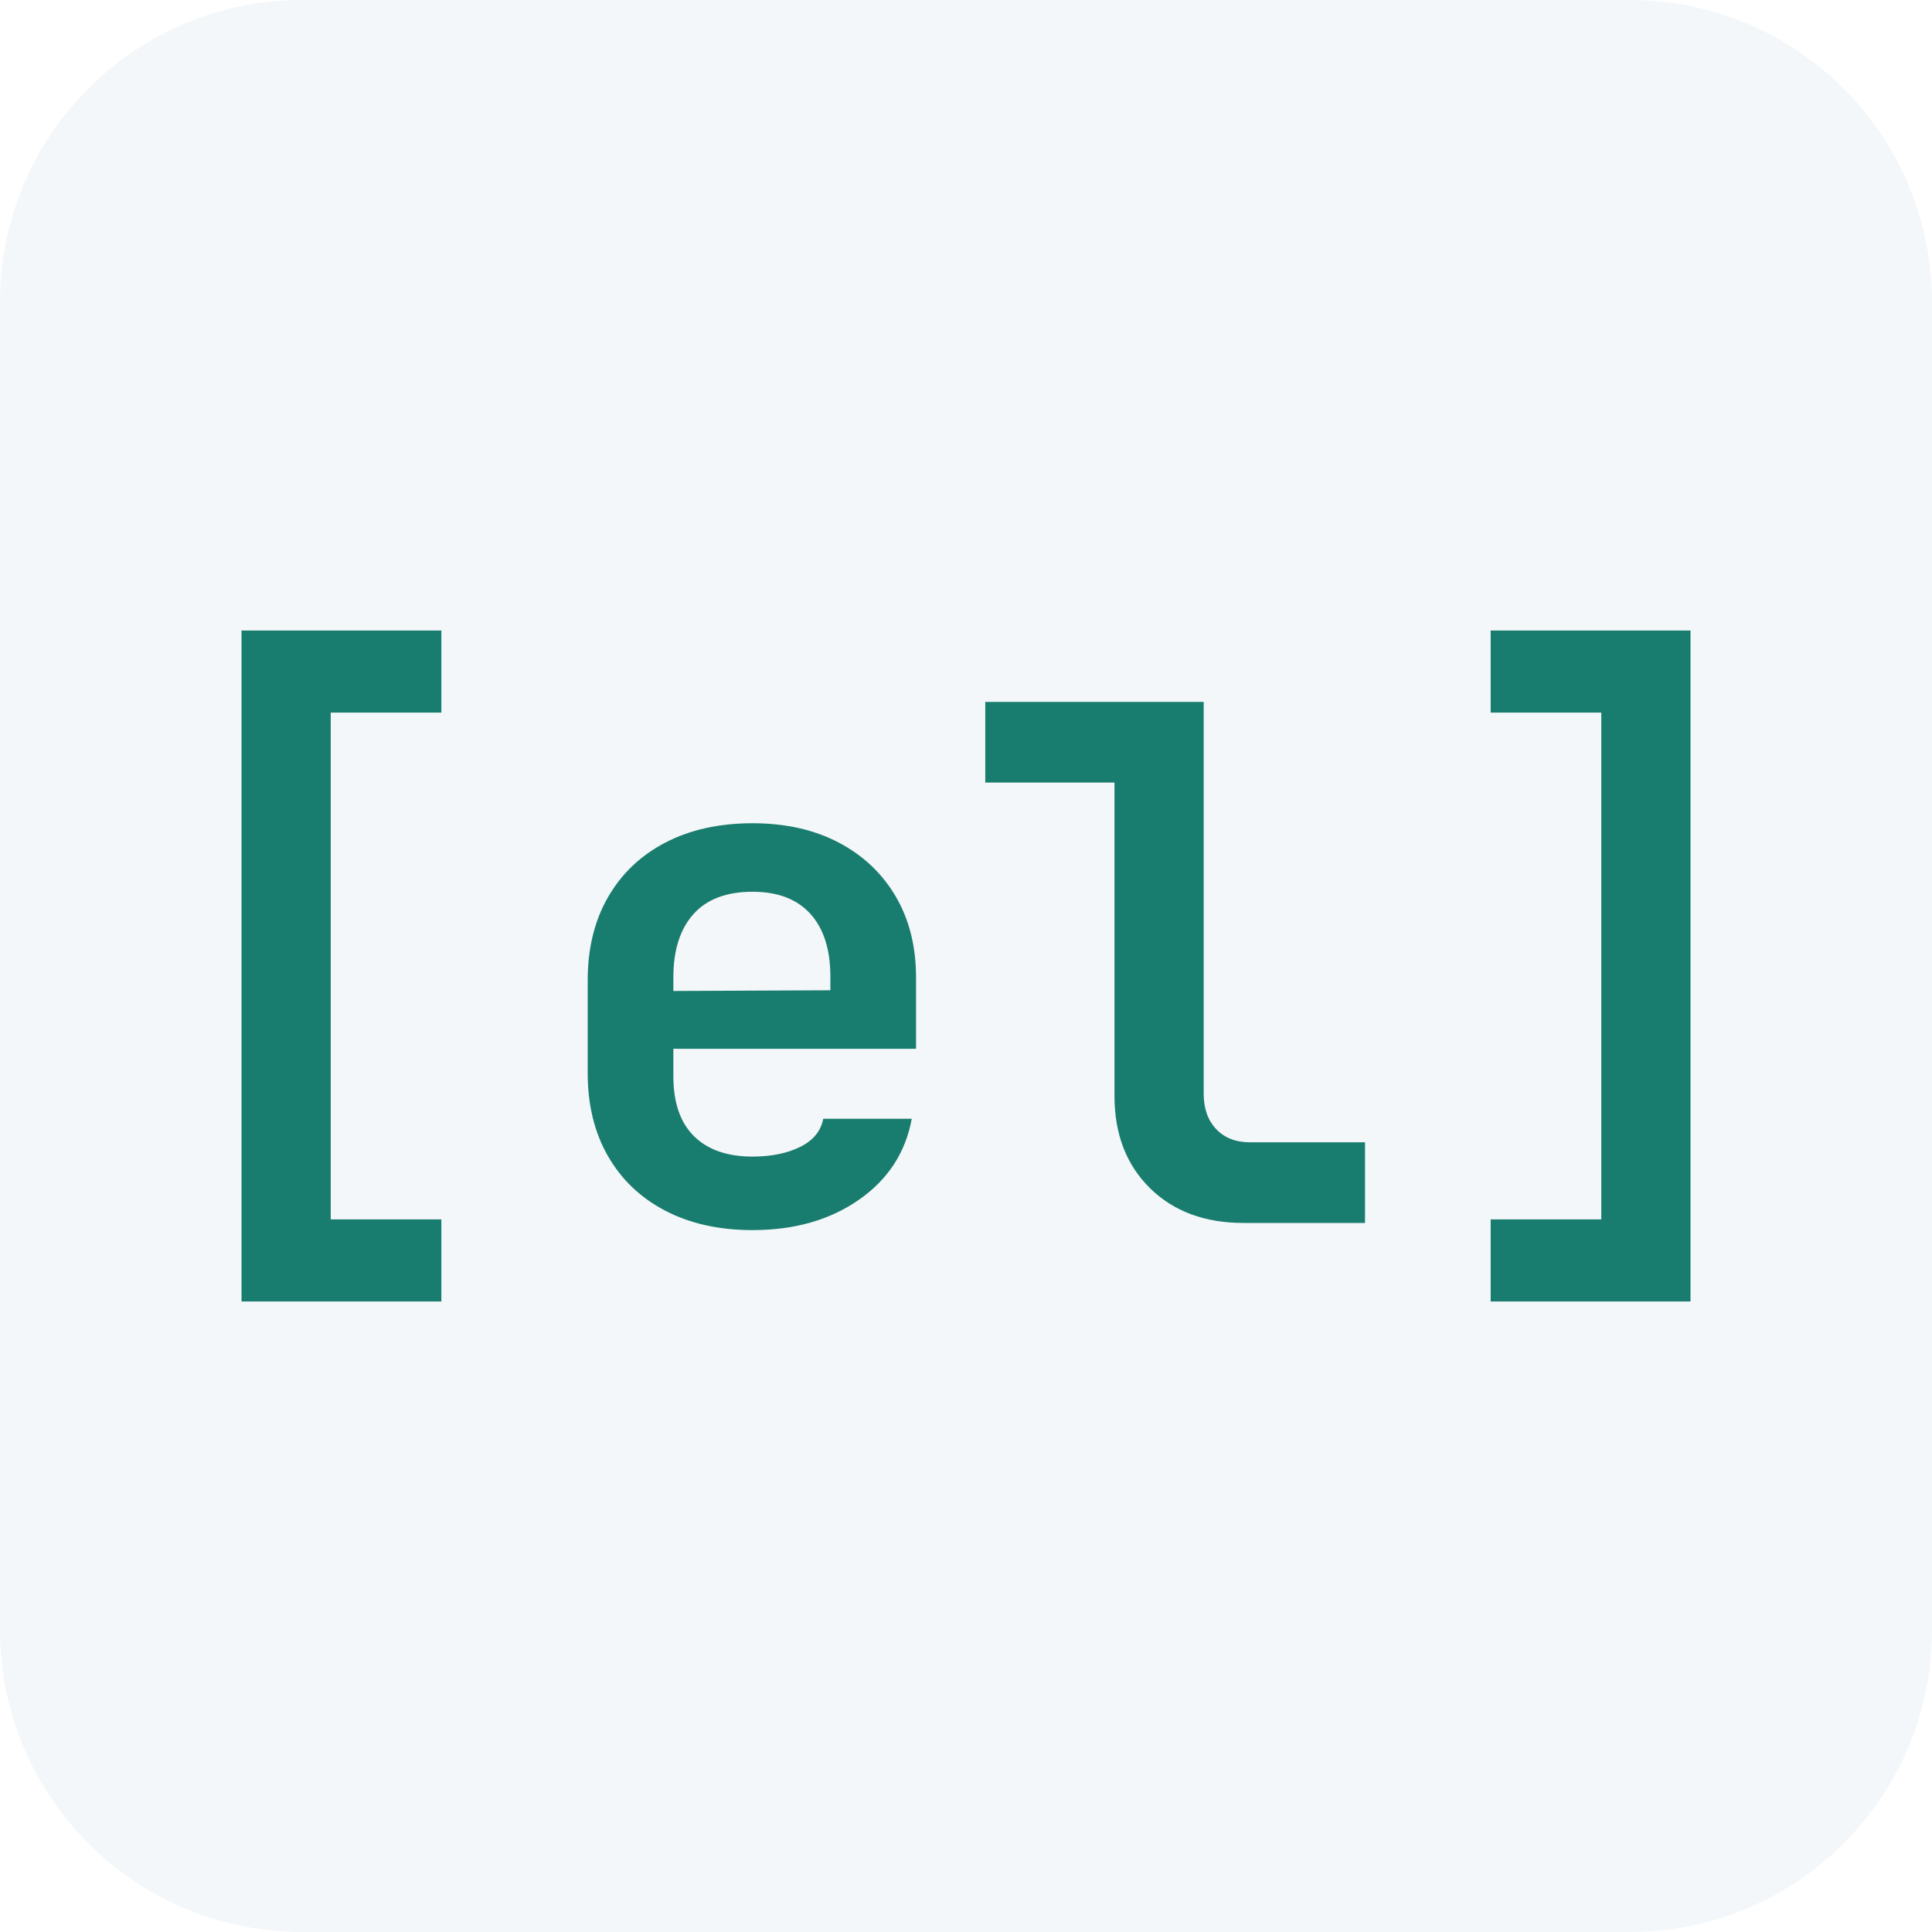
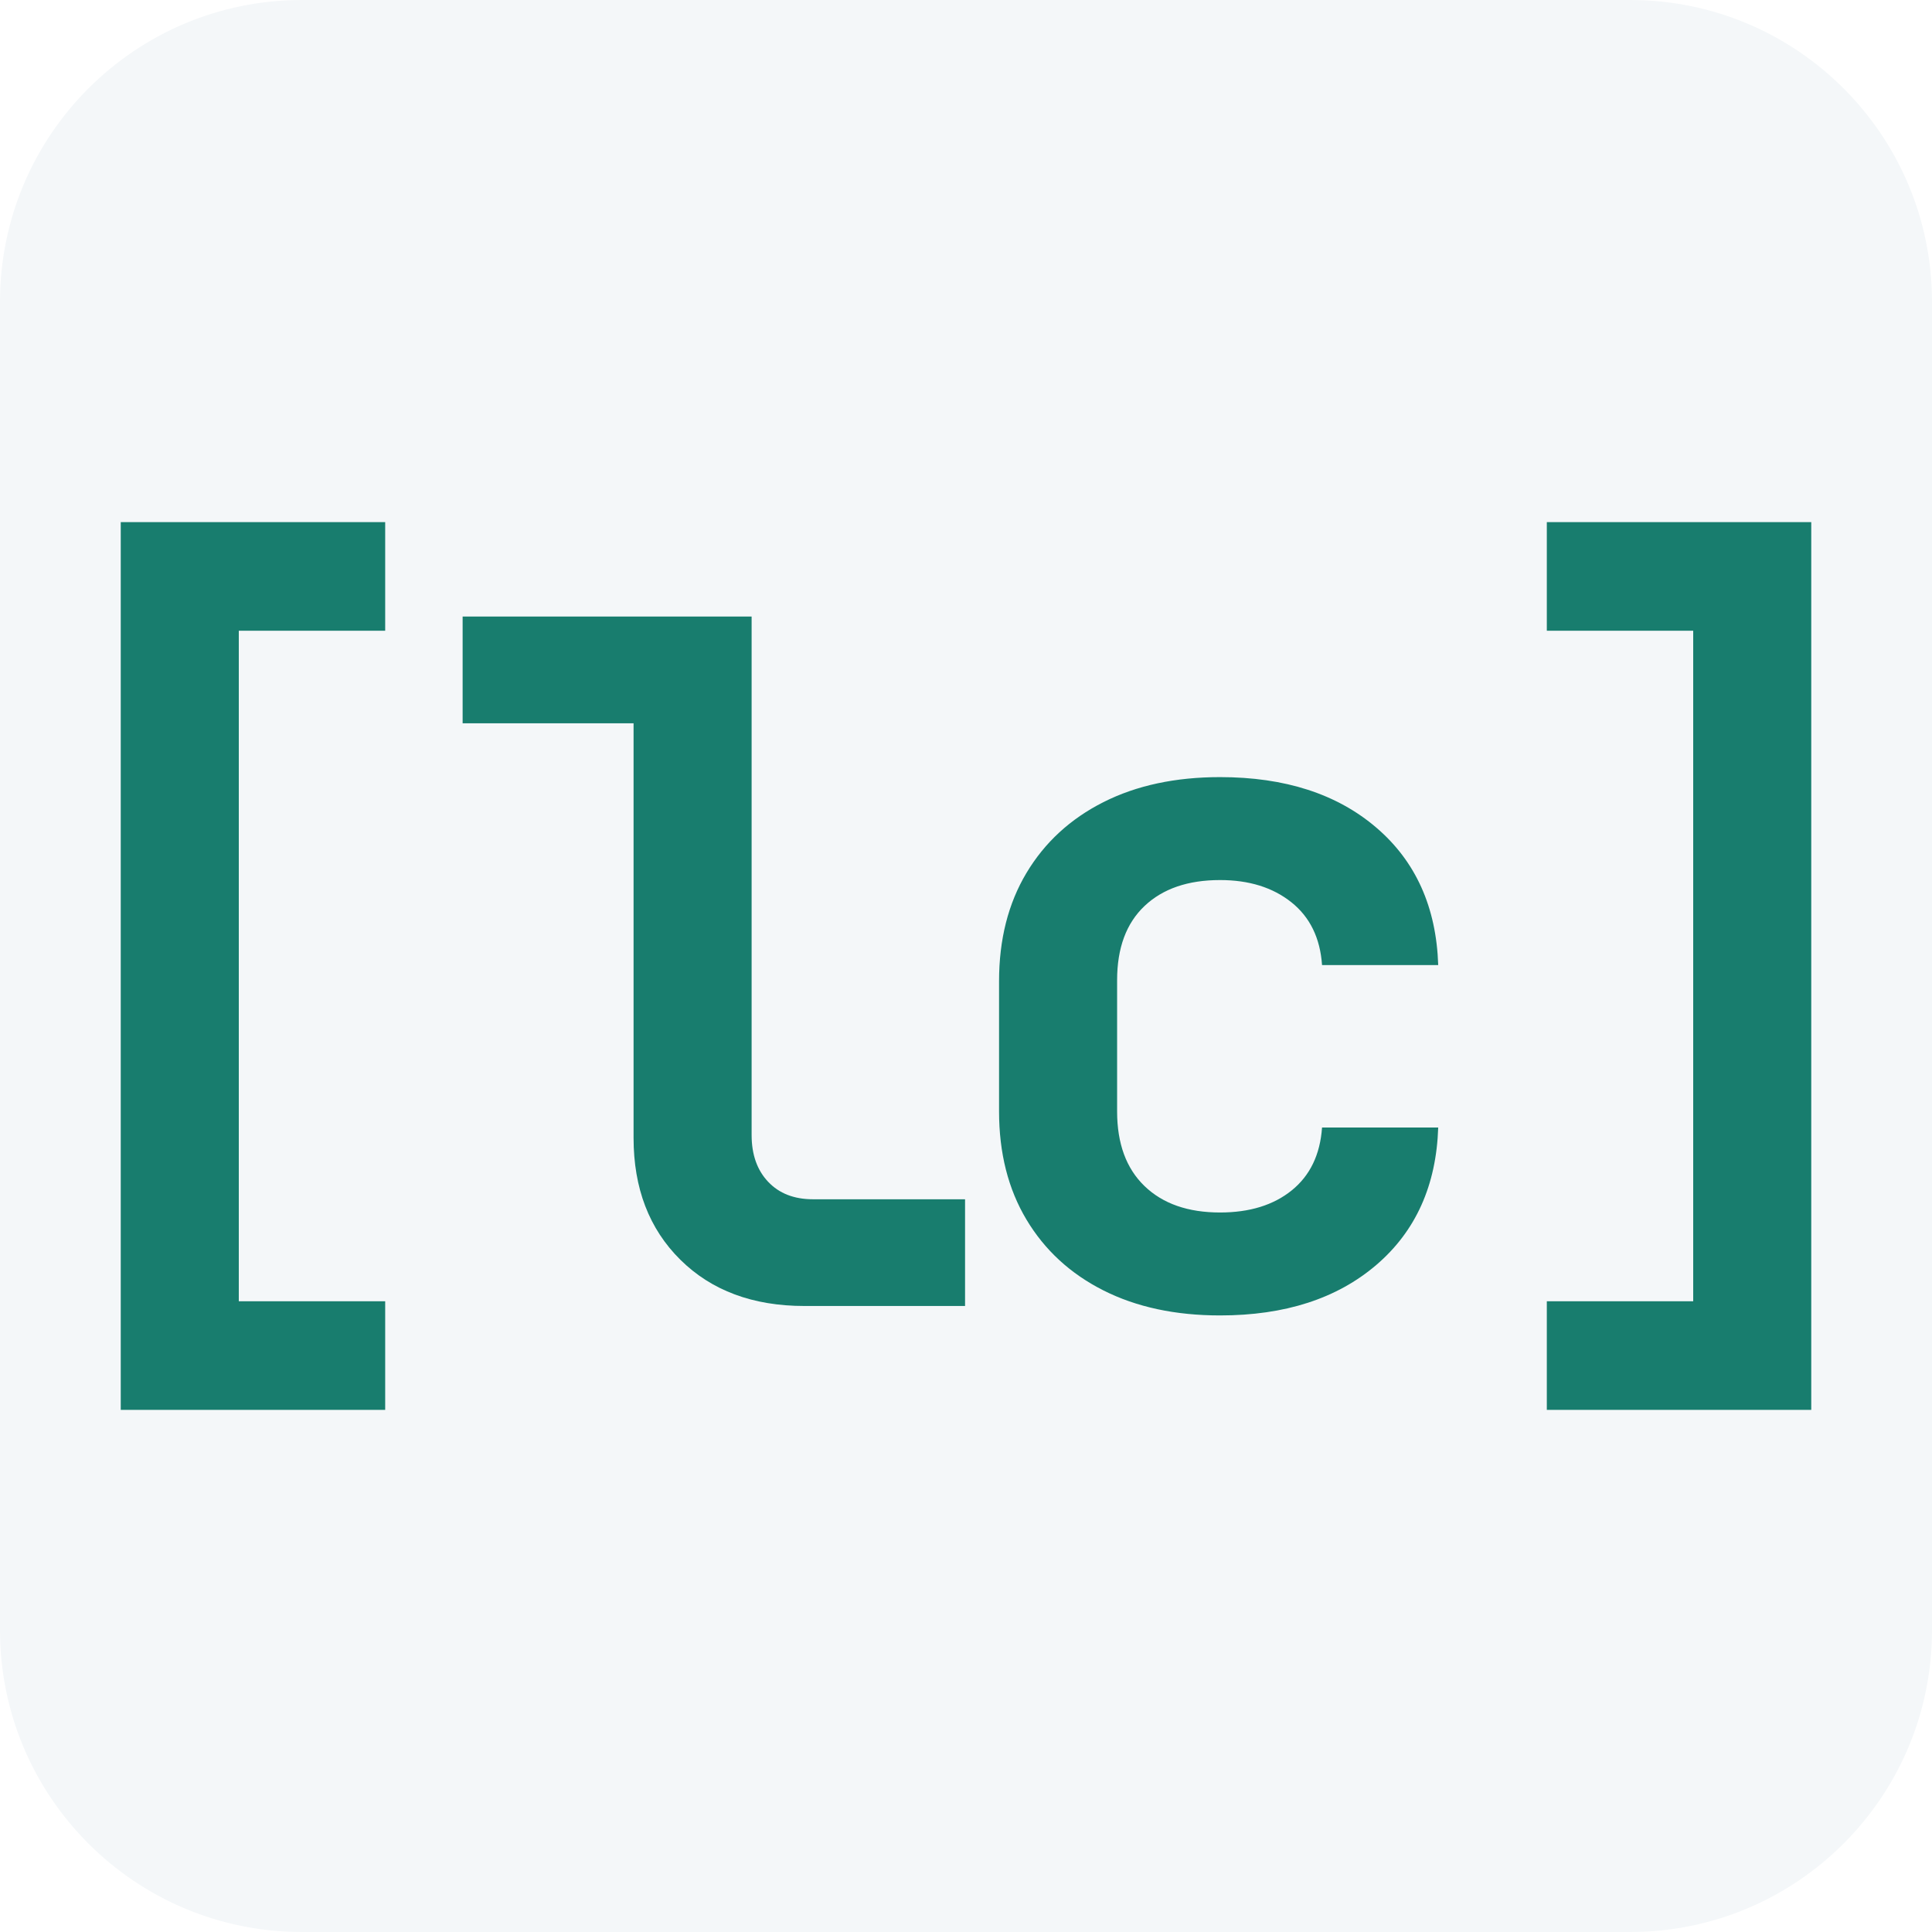
- <svg xmlns="http://www.w3.org/2000/svg" width="512" height="512" viewBox="0 0 128 128" role="img" aria-labelledby="title">
-   <rect width="128" height="128" rx="20" fill="#f4f7f9" />
-   <g fill="#187d6e" transform="translate(7.251232 81.02463) scale(0.047291 -0.047291)">
+ <svg xmlns="http://www.w3.org/2000/svg" width="512" height="512" viewBox="0 0 64 64" role="img" aria-labelledby="title">
+   <rect width="64" height="64" rx="10" fill="#f4f7f9" />
+   <g fill="#187d6e" transform="translate(-1.787709 43.26257) scale(0.031285 -0.031285)">
    <path transform="translate(0 0)" d="M185 -110V830H465V715H310V5H465V-110Z" />
-     <path transform="translate(600 0)" d="M301 -10Q231 -10 179 17Q127 44 98.5 93.5Q70 143 70 210V340Q70 407 98.5 456.5Q127 506 179 533Q231 560 301 560Q370 560 421.5 533Q473 506 501.5 457.5Q530 409 530 344V244H190V206Q190 150 219 121.5Q248 93 301 93Q340 93 367.5 106.5Q395 120 400 146H524Q511 75 450 32.5Q389 -10 301 -10ZM190 344V325L410 326V345Q410 402 382 433Q354 464 301 464Q246 464 218 432.5Q190 401 190 344Z" />
-     <path transform="translate(1200 0)" d="M389 0Q307 0 257.5 49Q208 98 208 178V617H27V730H333V181Q333 150 350.5 131.5Q368 113 398 113H559V0Z" />
-     <path transform="translate(1800 0)" d="M135 -110V5H290V715H135V830H415V-110Z" />
+     <path transform="translate(520 0)" d="M389 0Q307 0 257.5 49Q208 98 208 178V617H27V730H333V181Q333 150 350.5 131.5Q368 113 398 113H559V0Z" />
+     <path transform="translate(1040 0)" d="M309 -10Q238 -10 185.5 16.5Q133 43 104 91.5Q75 140 75 206V344Q75 410 104 458.5Q133 507 185.5 533.5Q238 560 309 560Q412 560 474.5 506.5Q537 453 540 361H417Q414 404 384.5 427.5Q355 451 309 451Q258 451 229 423.5Q200 396 200 345V206Q200 155 229 127Q258 99 309 99Q356 99 385 122.5Q414 146 417 189H540Q537 97 474.5 43.5Q412 -10 309 -10Z" />
+     <path transform="translate(1560 0)" d="M135 -110V5H290V715H135V830H415V-110Z" />
  </g>
</svg>
